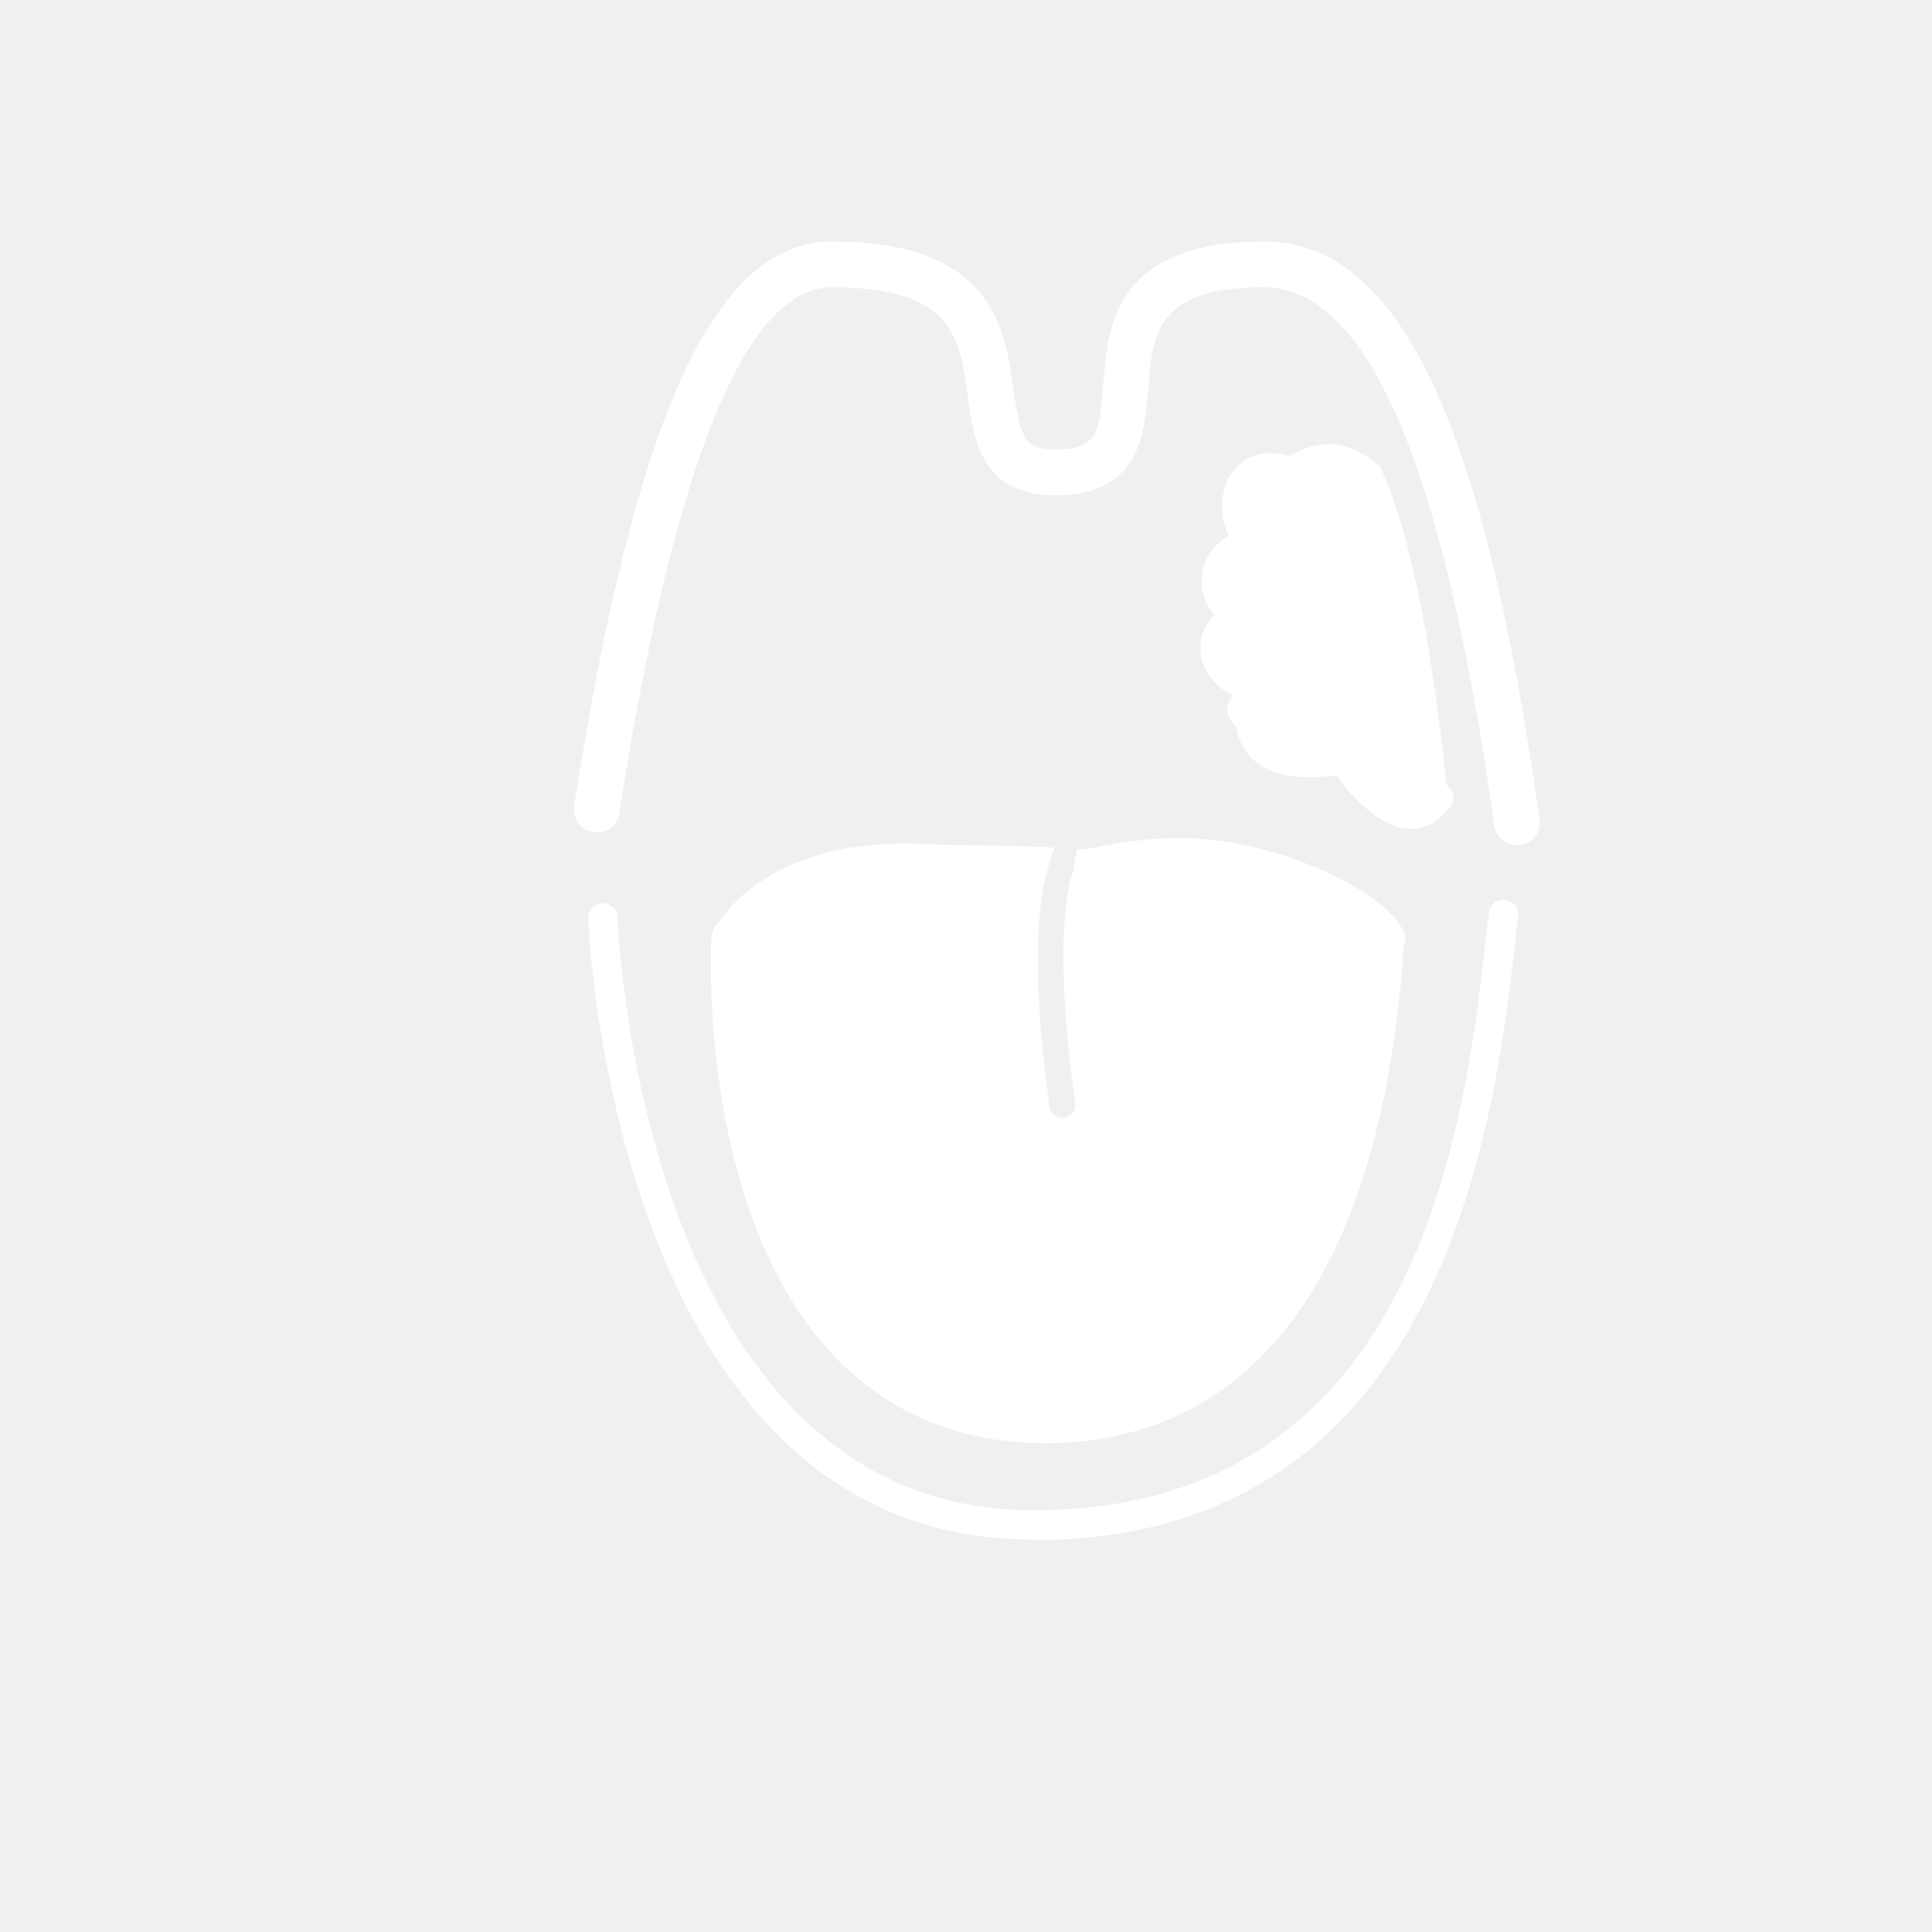
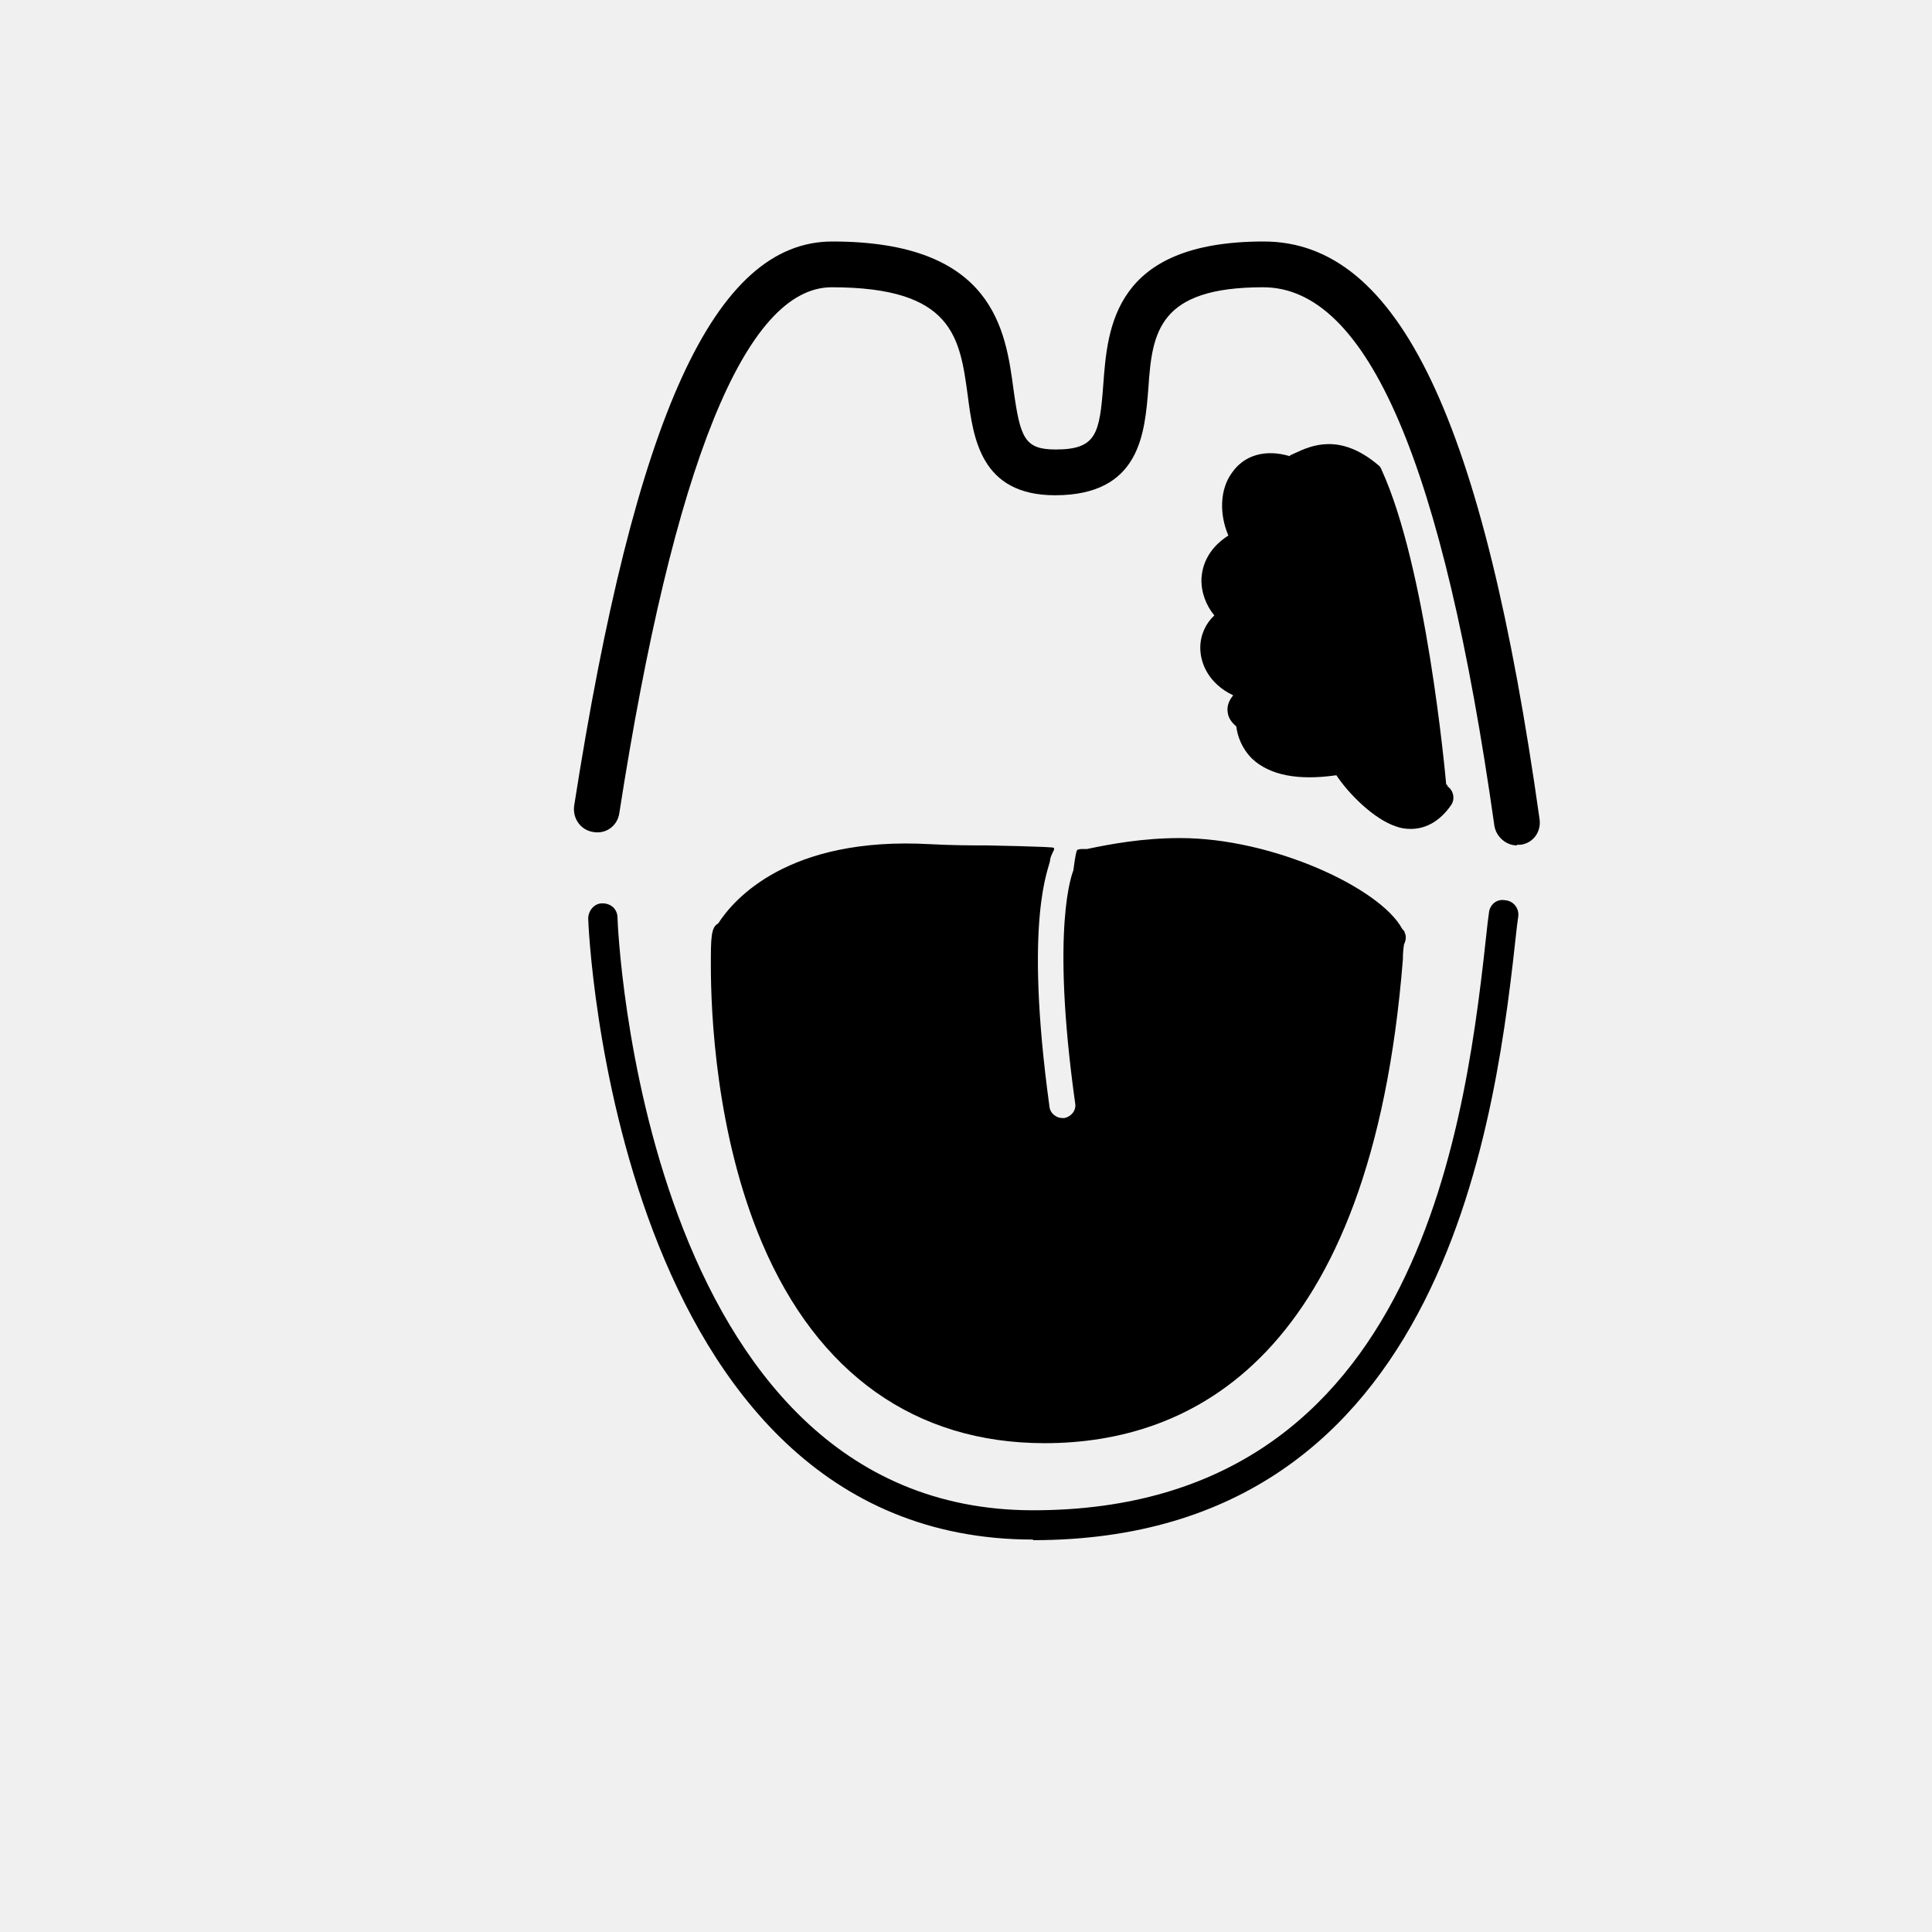
- <svg xmlns="http://www.w3.org/2000/svg" width="64" height="64" viewBox="0 0 64 64" fill="none">
+ <svg xmlns="http://www.w3.org/2000/svg" width="64" height="64" viewBox="0 0 64 64" fill="currentColor">
  <g clip-path="url(#clip0_1795_489)">
-     <path d="M47.948 26.004C47.948 26.004 47.927 26.004 47.907 25.984C47.867 25.54 47.24 18.77 45.764 15.557C45.744 15.497 45.704 15.436 45.643 15.396C44.37 14.325 43.419 14.769 42.894 15.012C42.813 15.052 42.692 15.093 42.732 15.113C41.924 14.87 41.216 15.072 40.812 15.658C40.407 16.204 40.387 17.032 40.691 17.74C39.963 18.204 39.821 18.811 39.801 19.154C39.781 19.599 39.943 20.043 40.226 20.387C39.943 20.649 39.761 21.033 39.761 21.458C39.761 21.983 40.044 22.65 40.852 23.034C40.731 23.175 40.63 23.377 40.67 23.6C40.691 23.782 40.792 23.923 40.953 24.064C40.994 24.388 41.135 24.792 41.479 25.135C42.065 25.681 42.995 25.863 44.269 25.681C44.653 26.267 45.502 27.136 46.25 27.378C46.411 27.439 46.573 27.459 46.735 27.459C47.24 27.459 47.705 27.196 48.069 26.671C48.21 26.469 48.15 26.186 47.948 26.045V26.004Z" fill="white" />
-     <path d="M35.677 28.166C35.617 28.308 35.576 28.712 35.556 28.833C35.536 28.894 34.788 30.632 35.617 36.552C35.657 36.795 35.475 36.997 35.253 37.037C35.233 37.037 35.212 37.037 35.192 37.037C34.99 37.037 34.788 36.876 34.767 36.673C33.898 30.349 34.767 28.752 34.788 28.49C34.788 28.409 34.848 28.288 34.909 28.166C34.909 28.166 34.929 28.126 34.909 28.085C34.889 28.045 32.685 28.005 32.685 28.005C32.18 28.005 31.574 28.005 30.805 27.964C26.095 27.702 24.296 29.803 23.791 30.591C23.548 30.712 23.548 31.096 23.548 31.985C23.548 33.541 23.71 37.562 25.246 41.179C27.086 45.504 30.32 47.807 34.606 47.807C39.437 47.807 45.421 45.019 46.472 31.783C46.472 31.561 46.492 31.379 46.512 31.278C46.573 31.157 46.593 31.015 46.532 30.894C46.532 30.854 46.492 30.813 46.452 30.773C45.724 29.419 42.166 27.762 39.093 27.762C37.84 27.762 36.769 27.964 36.001 28.126C36.001 28.126 35.718 28.106 35.677 28.166Z" fill="white" />
-     <path d="M34.222 51C20.314 51 19.485 30.632 19.485 30.43C19.485 30.167 19.687 29.924 19.95 29.924C20.253 29.924 20.456 30.126 20.456 30.409C20.456 30.611 21.244 50.03 34.222 50.03C47.2 50.03 48.594 36.876 49.282 30.551L49.322 30.248C49.343 29.985 49.565 29.763 49.868 29.823C50.131 29.843 50.333 30.086 50.293 30.369L50.252 30.672C49.585 36.754 48.049 51.02 34.222 51.02V51Z" fill="white" />
-     <path d="M50.252 28.005C49.888 28.005 49.565 27.722 49.504 27.358C47.806 15.355 45.3 9.516 41.843 9.516C38.386 9.516 38.164 10.991 38.042 12.85C37.921 14.345 37.78 16.406 34.95 16.406C32.483 16.406 32.241 14.507 32.059 13.112C31.796 11.172 31.574 9.516 27.551 9.516C24.701 9.516 22.315 15.376 20.516 26.934C20.456 27.358 20.071 27.641 19.647 27.56C19.243 27.5 18.96 27.116 19.02 26.691C21.042 13.759 23.67 8 27.571 8C32.928 8 33.312 10.95 33.575 12.91C33.797 14.507 33.939 14.89 34.97 14.89C36.324 14.89 36.425 14.365 36.547 12.749C36.688 10.849 36.89 8 41.863 8C46.33 8 49.14 13.9 51 27.136C51.061 27.56 50.778 27.944 50.353 27.985C50.313 27.985 50.272 27.985 50.252 27.985V28.005Z" fill="white" />
+     <path d="M47.948 26.004C47.948 26.004 47.927 26.004 47.907 25.984C47.867 25.54 47.24 18.77 45.764 15.557C45.744 15.497 45.704 15.436 45.643 15.396C44.37 14.325 43.419 14.769 42.894 15.012C42.813 15.052 42.692 15.093 42.732 15.113C41.924 14.87 41.216 15.072 40.812 15.658C40.407 16.204 40.387 17.032 40.691 17.74C39.963 18.204 39.821 18.811 39.801 19.154C39.781 19.599 39.943 20.043 40.226 20.387C39.943 20.649 39.761 21.033 39.761 21.458C39.761 21.983 40.044 22.65 40.852 23.034C40.731 23.175 40.63 23.377 40.67 23.6C40.691 23.782 40.792 23.923 40.953 24.064C40.994 24.388 41.135 24.792 41.479 25.135C42.065 25.681 42.995 25.863 44.269 25.681C44.653 26.267 45.502 27.136 46.25 27.378C46.411 27.439 46.573 27.459 46.735 27.459C47.24 27.459 47.705 27.196 48.069 26.671C48.21 26.469 48.15 26.186 47.948 26.045V26.004Z" />
+     <path d="M35.677 28.166C35.617 28.308 35.576 28.712 35.556 28.833C35.536 28.894 34.788 30.632 35.617 36.552C35.657 36.795 35.475 36.997 35.253 37.037C35.233 37.037 35.212 37.037 35.192 37.037C34.99 37.037 34.788 36.876 34.767 36.673C33.898 30.349 34.767 28.752 34.788 28.49C34.788 28.409 34.848 28.288 34.909 28.166C34.909 28.166 34.929 28.126 34.909 28.085C34.889 28.045 32.685 28.005 32.685 28.005C32.18 28.005 31.574 28.005 30.805 27.964C26.095 27.702 24.296 29.803 23.791 30.591C23.548 30.712 23.548 31.096 23.548 31.985C23.548 33.541 23.71 37.562 25.246 41.179C27.086 45.504 30.32 47.807 34.606 47.807C39.437 47.807 45.421 45.019 46.472 31.783C46.472 31.561 46.492 31.379 46.512 31.278C46.573 31.157 46.593 31.015 46.532 30.894C46.532 30.854 46.492 30.813 46.452 30.773C45.724 29.419 42.166 27.762 39.093 27.762C37.84 27.762 36.769 27.964 36.001 28.126C36.001 28.126 35.718 28.106 35.677 28.166Z" />
+     <path d="M34.222 51C20.314 51 19.485 30.632 19.485 30.43C19.485 30.167 19.687 29.924 19.95 29.924C20.253 29.924 20.456 30.126 20.456 30.409C20.456 30.611 21.244 50.03 34.222 50.03C47.2 50.03 48.594 36.876 49.282 30.551L49.322 30.248C49.343 29.985 49.565 29.763 49.868 29.823C50.131 29.843 50.333 30.086 50.293 30.369L50.252 30.672C49.585 36.754 48.049 51.02 34.222 51.02V51Z" />
+     <path d="M50.252 28.005C49.888 28.005 49.565 27.722 49.504 27.358C47.806 15.355 45.3 9.516 41.843 9.516C38.386 9.516 38.164 10.991 38.042 12.85C37.921 14.345 37.78 16.406 34.95 16.406C32.483 16.406 32.241 14.507 32.059 13.112C31.796 11.172 31.574 9.516 27.551 9.516C24.701 9.516 22.315 15.376 20.516 26.934C20.456 27.358 20.071 27.641 19.647 27.56C19.243 27.5 18.96 27.116 19.02 26.691C21.042 13.759 23.67 8 27.571 8C32.928 8 33.312 10.95 33.575 12.91C33.797 14.507 33.939 14.89 34.97 14.89C36.324 14.89 36.425 14.365 36.547 12.749C36.688 10.849 36.89 8 41.863 8C46.33 8 49.14 13.9 51 27.136C51.061 27.56 50.778 27.944 50.353 27.985C50.313 27.985 50.272 27.985 50.252 27.985V28.005Z" />
  </g>
  <defs>
    <clipPath id="clip0_1795_489">
-       <rect width="32" height="43" fill="white" transform="translate(19 8)" />
+       <rect width="32" height="43" transform="translate(19 8)" />
    </clipPath>
  </defs>
</svg>
